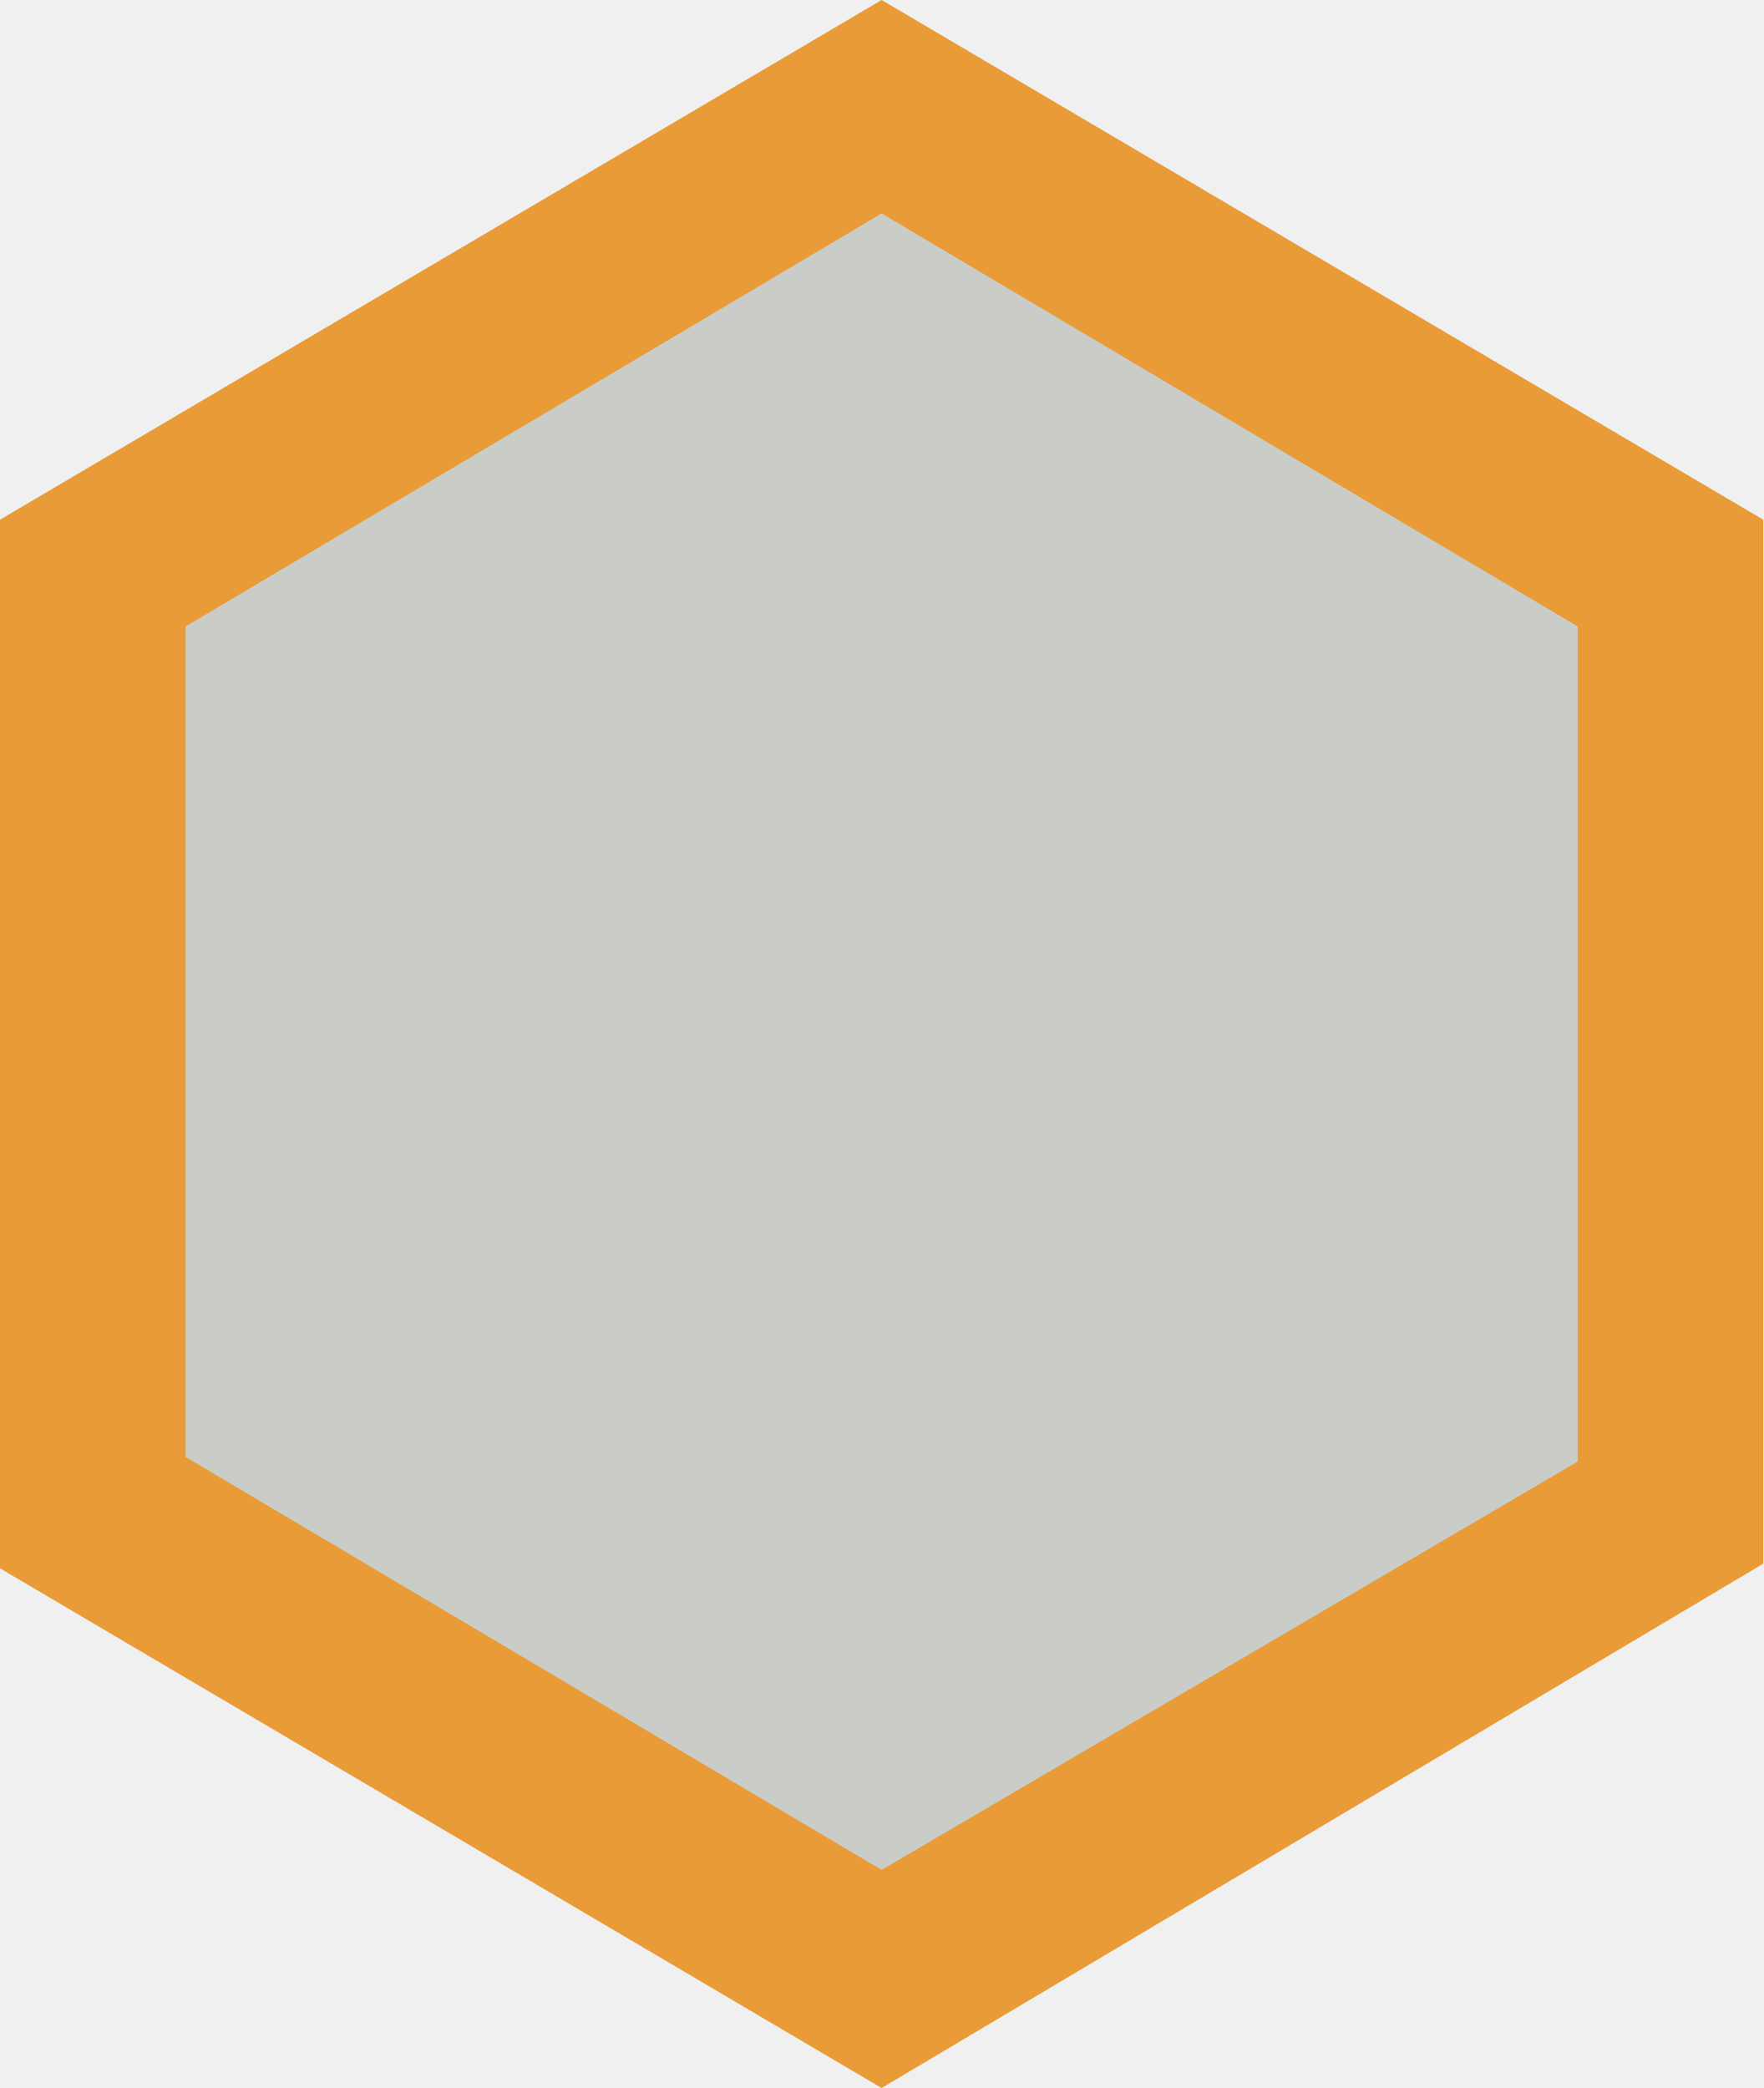
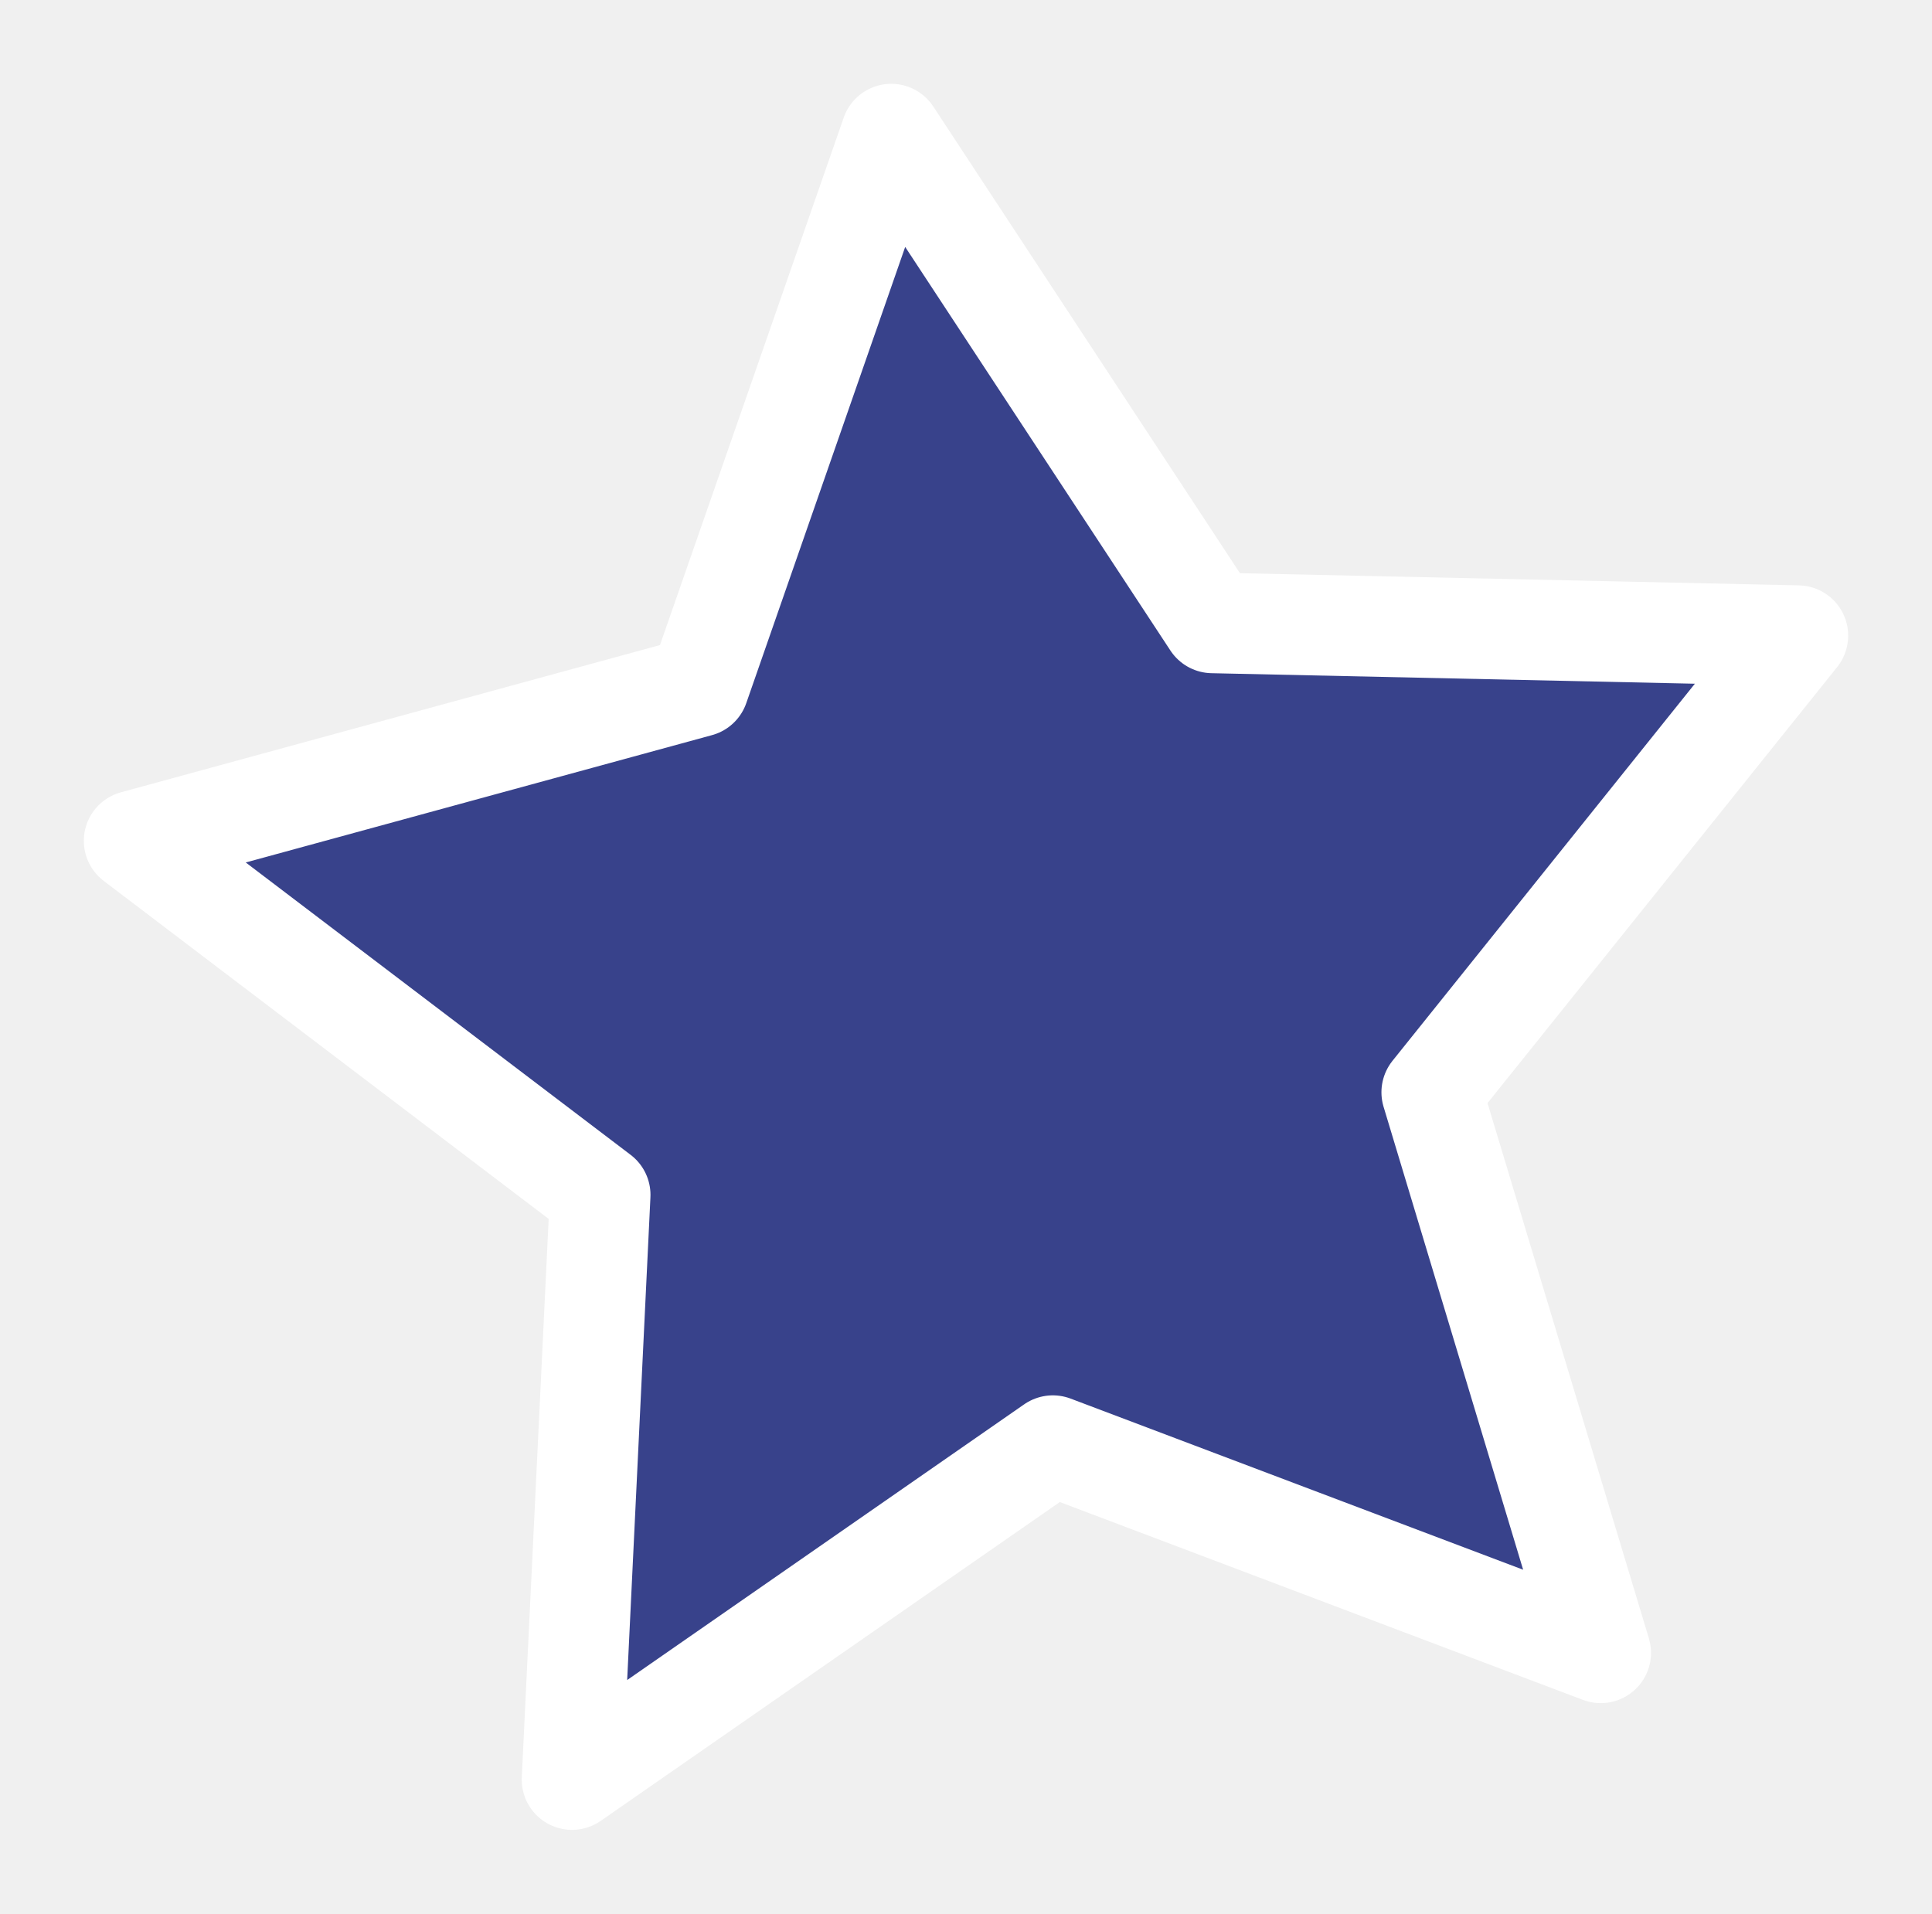
- <svg xmlns="http://www.w3.org/2000/svg" version="1.1" id="Layer_1" x="0px" y="0px" viewBox="0 0 38 45" style="enable-background:new 0 0 38 45;" xml:space="preserve">
-   <style type="text/css">
- 	.st0{fill:#CACCC8;}
- 	.st1{fill:#E89B36;}
- </style>
-   <g id="Polygon_7" transform="translate(38) rotate(90)">
-     <path class="st0" d="M32.6,36H12.4L2.3,19L12.4,2h20.2l10.1,17L32.6,36z" />
-     <path class="st1" d="M13.5,4L4.6,19l8.9,15h17.9l8.9-15L31.5,4H13.5 M11.2,0h22.5L45,19L33.8,38H11.2L0,19L11.2,0z" />
+ <svg xmlns="http://www.w3.org/2000/svg" id="Layer_2" data-name="Layer 2" width="28.81" height="28.54" viewBox="0 0 28.81 28.54">
+   <defs>
+     <style>
+       .cls-1 {
+         fill: #38428b;
+         stroke: #fff;
+         stroke-linejoin: round;
+         stroke-width: 1.5px;
+       }
+     </style>
+   </defs>
+   <g id="Layer_1-2" data-name="Layer 1">
+     <polygon class="cls-1" points="23.87 24.65 15.7 21.56 8.53 26.54 8.95 17.82 2 12.54 10.42 10.24 13.29 2 18.08 9.29 26.81 9.48 21.35 16.29 23.87 24.65" />
  </g>
</svg>
